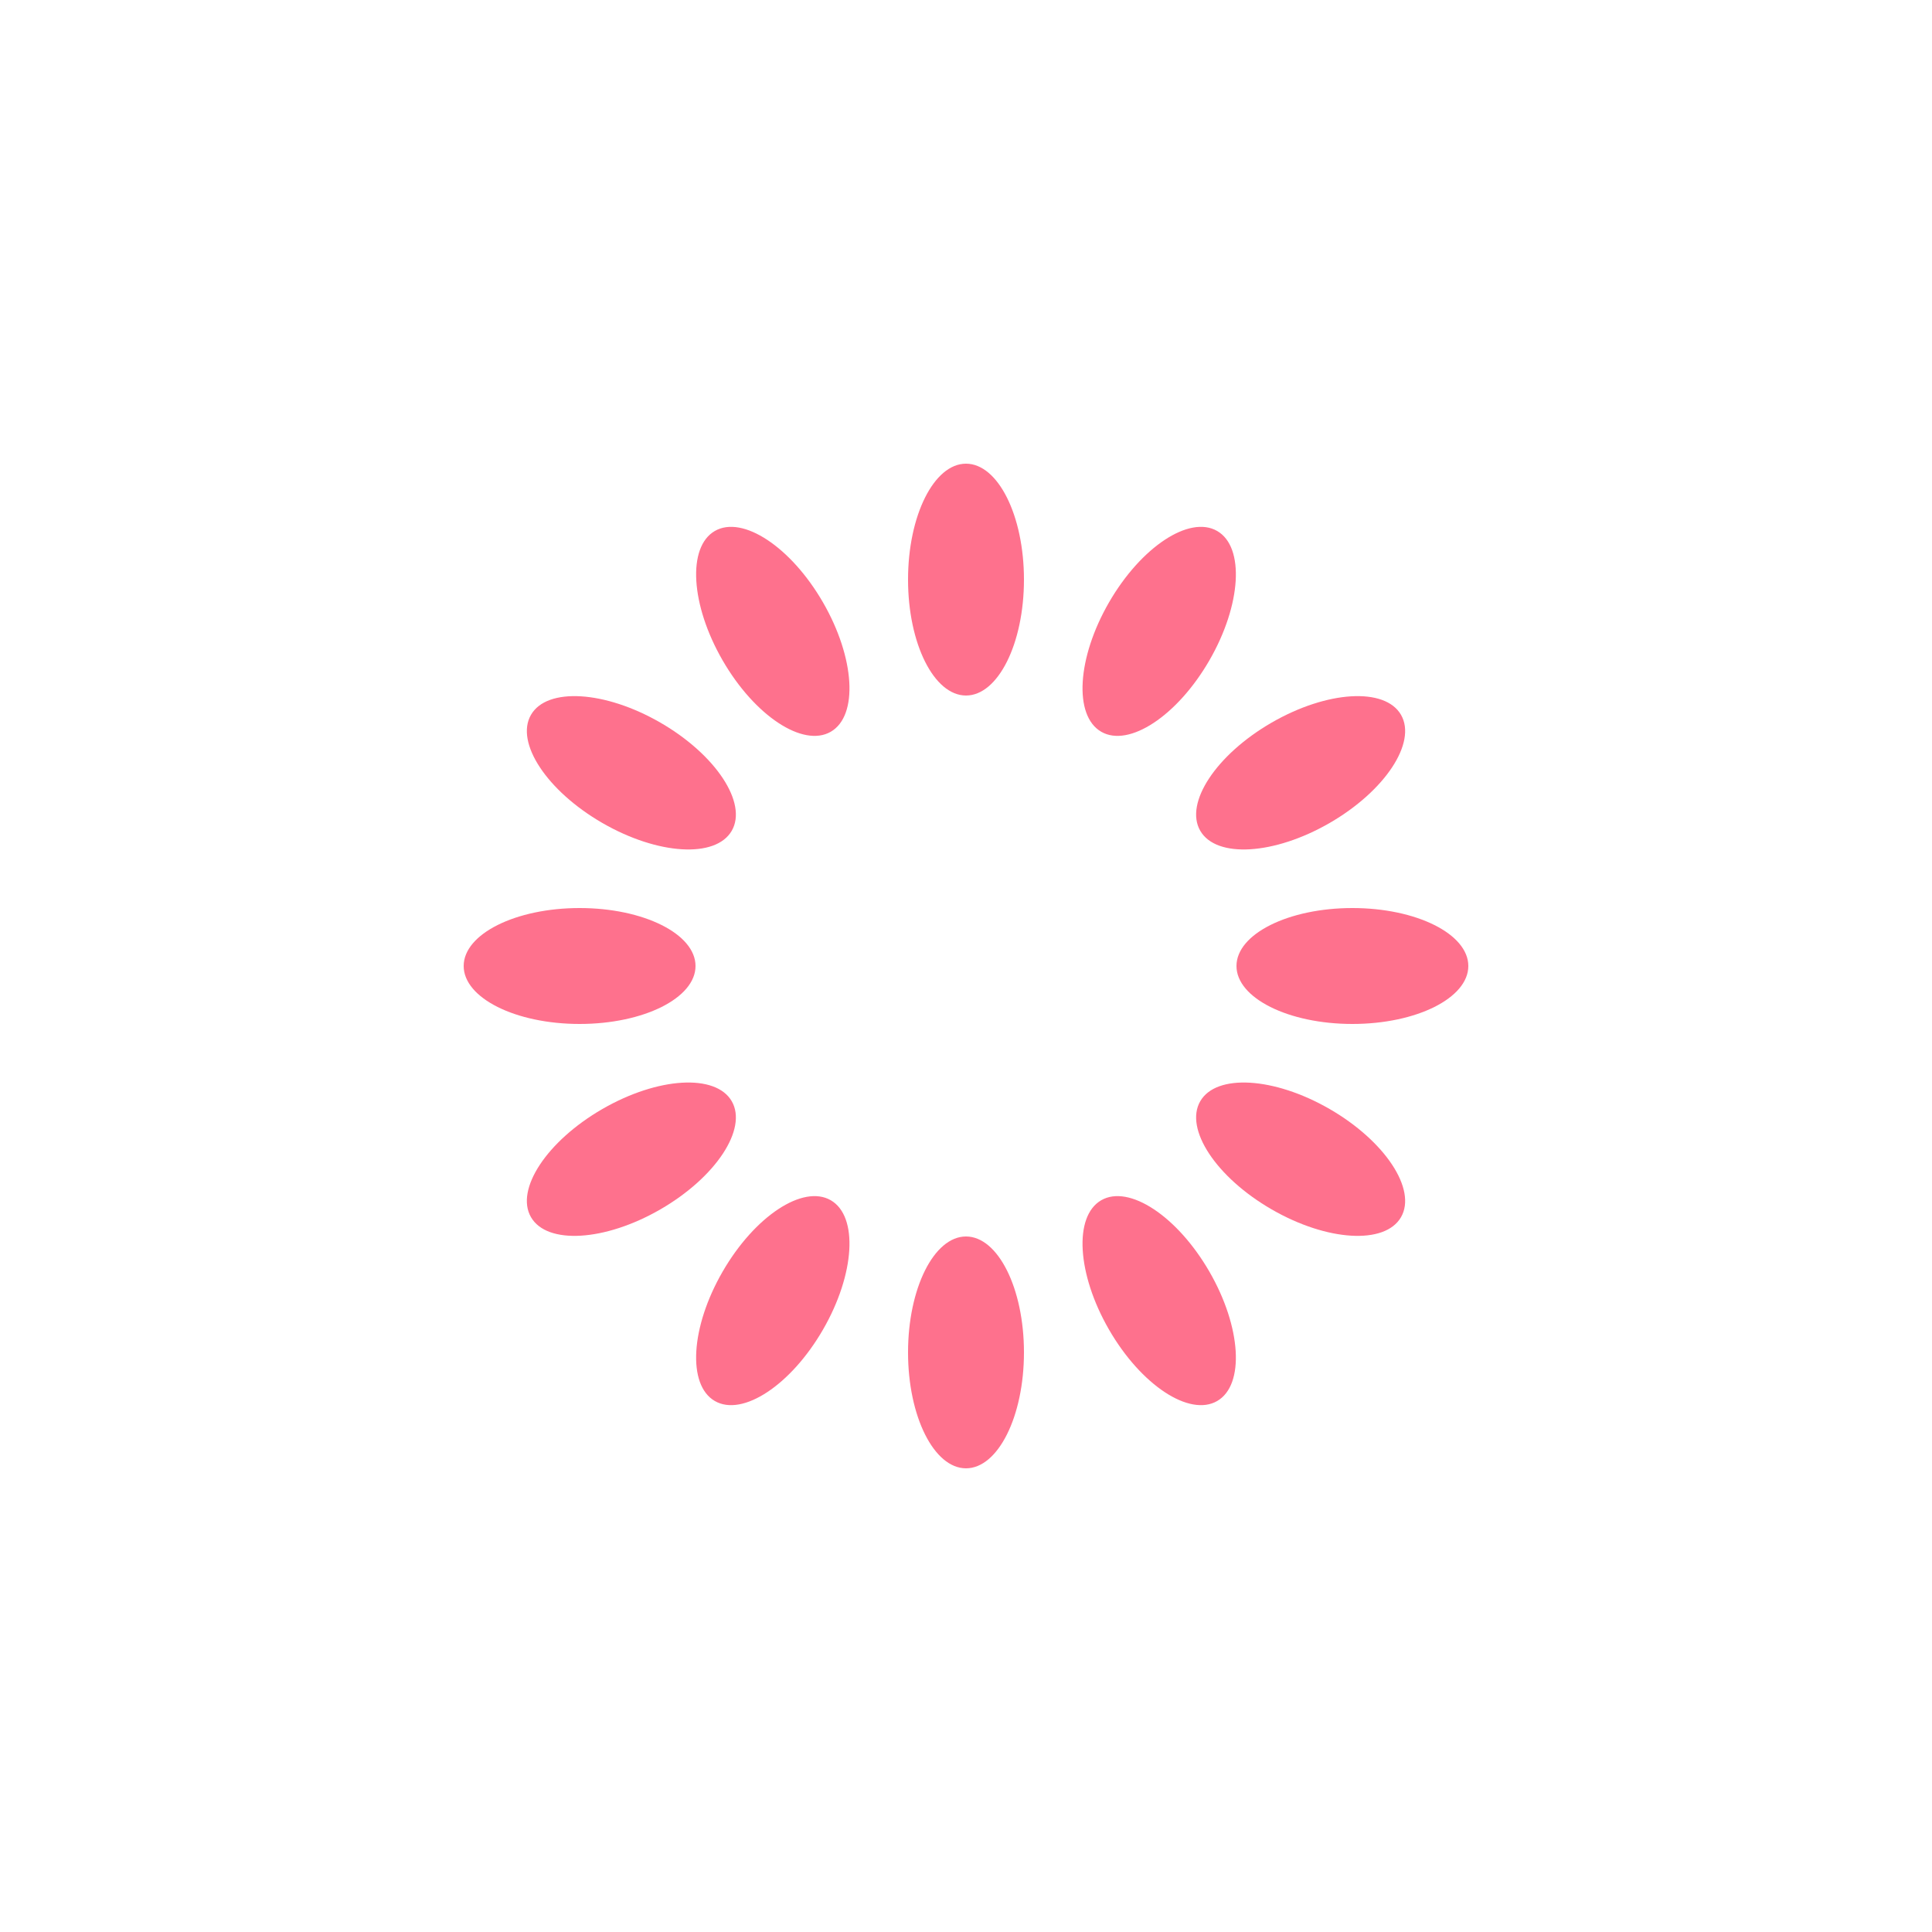
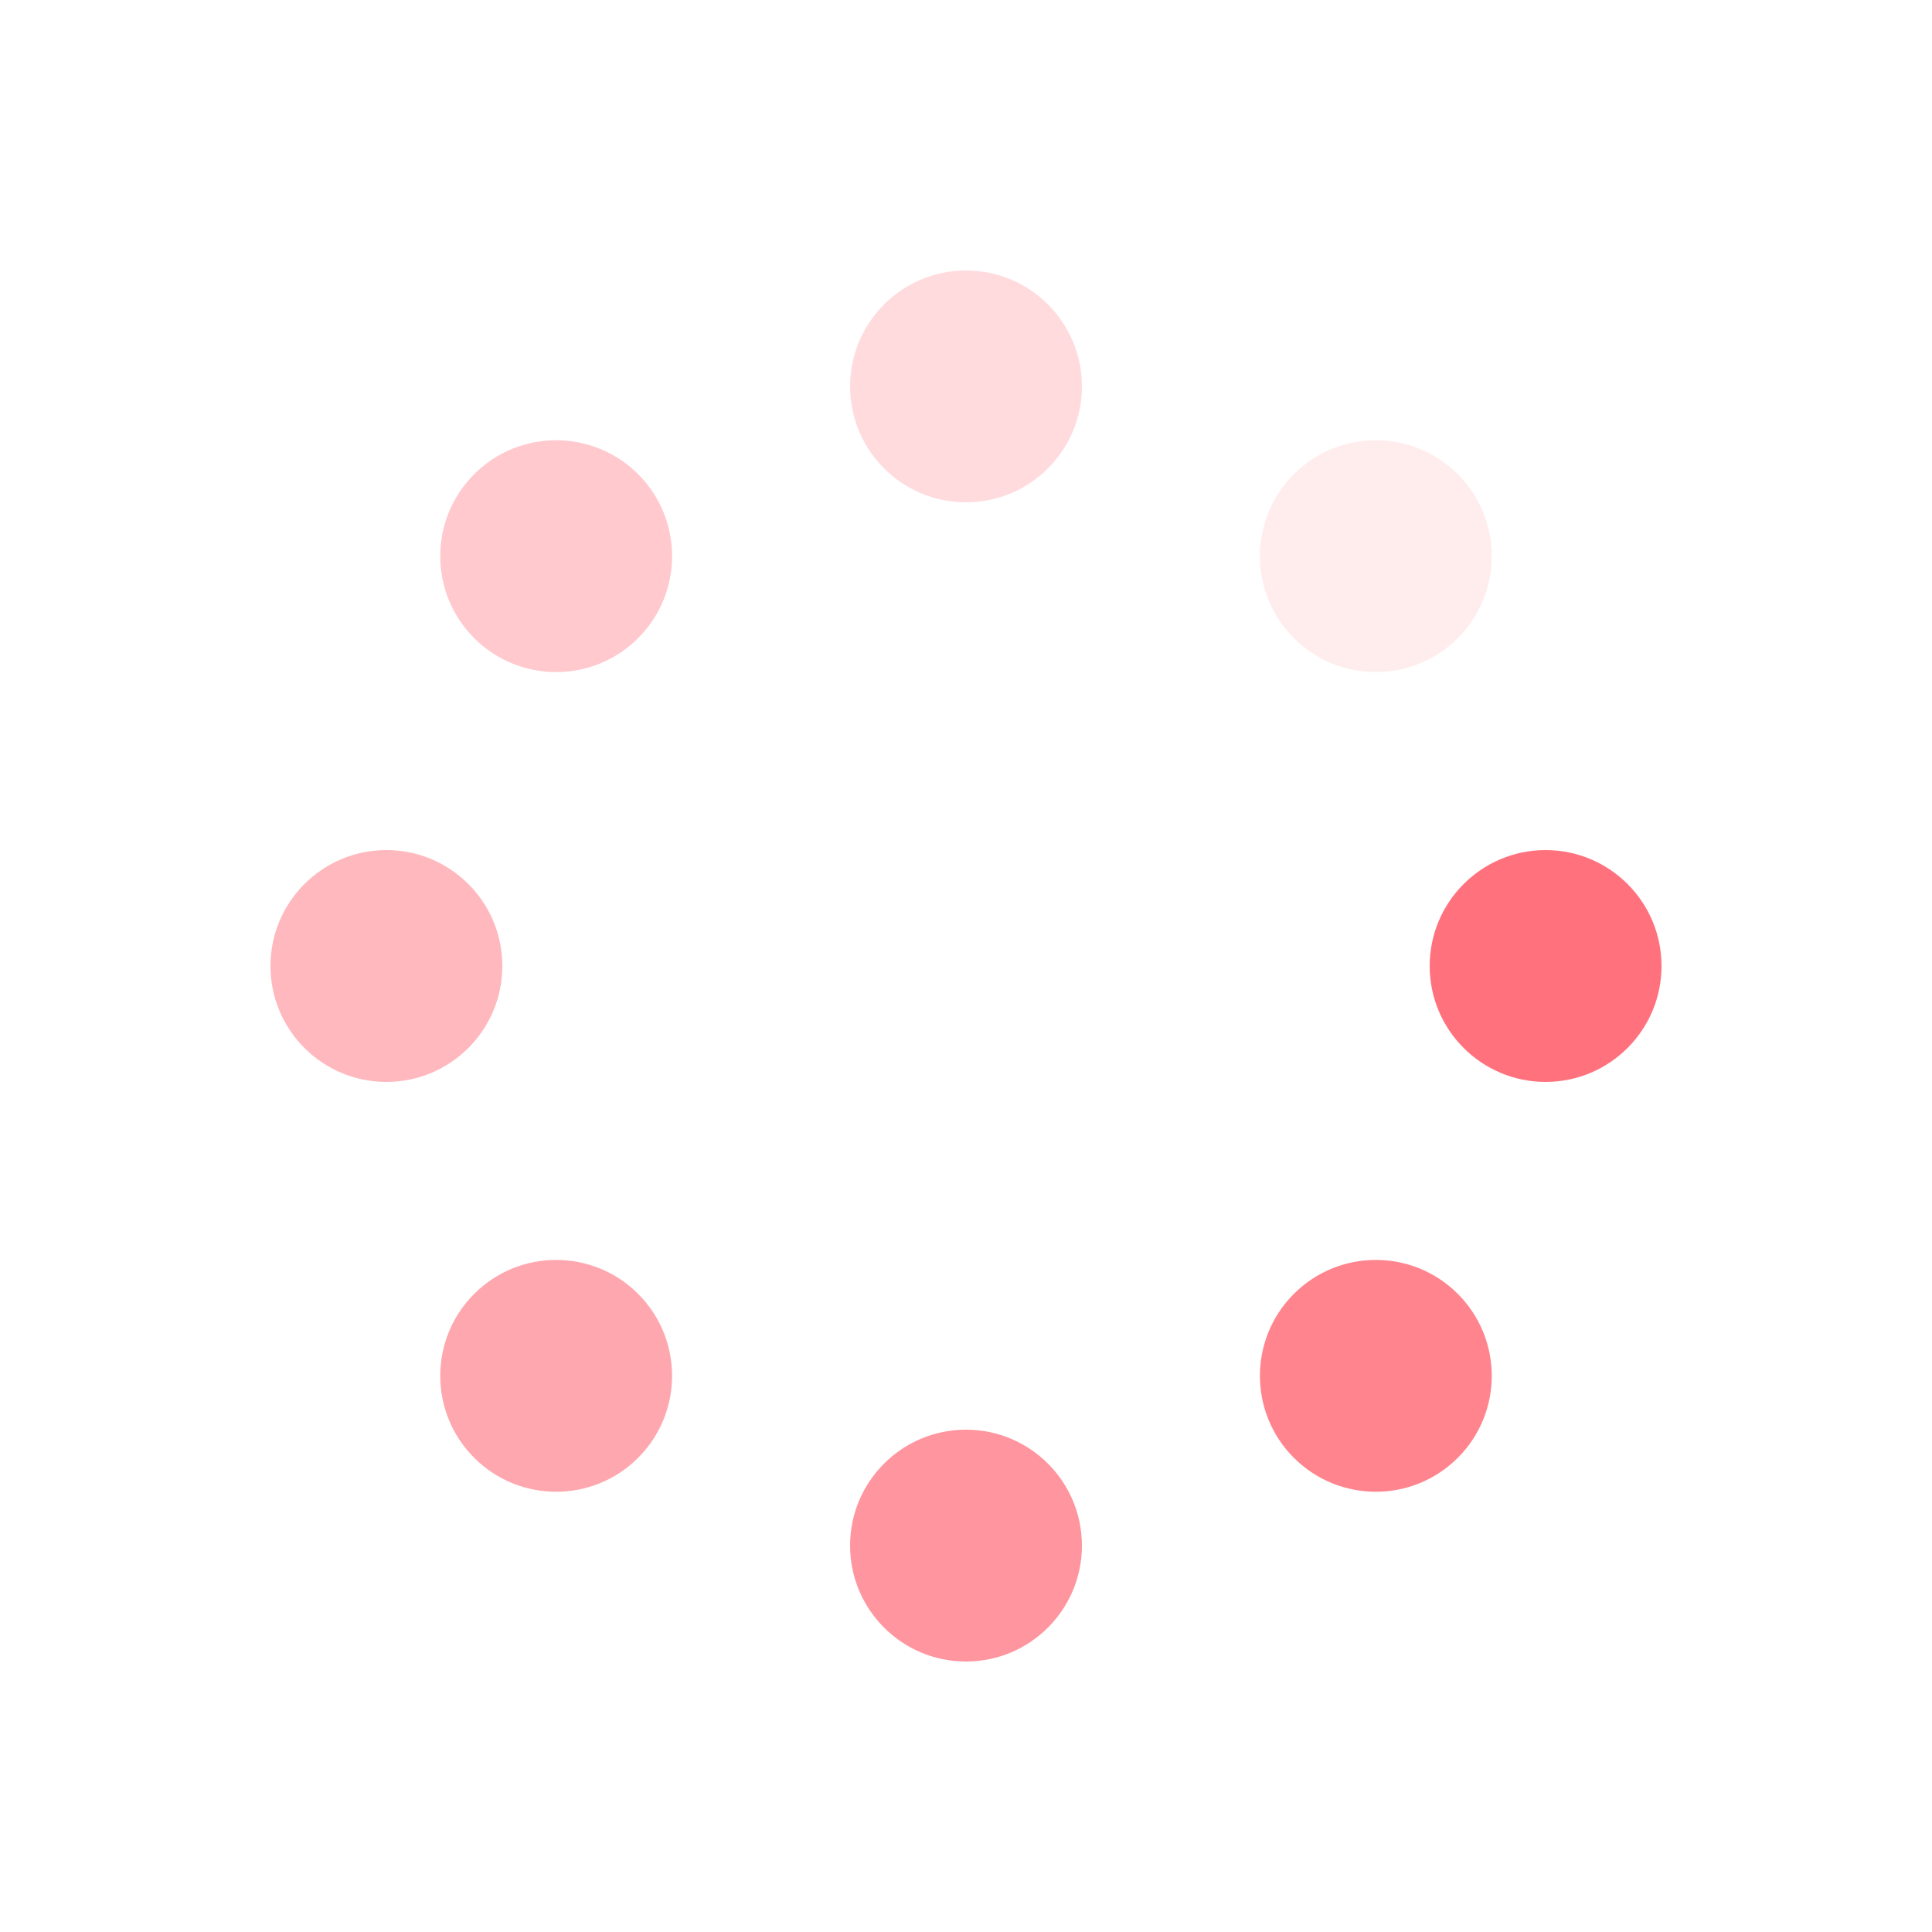
- <svg xmlns="http://www.w3.org/2000/svg" style="margin: auto; background: rgb(255, 255, 255); display: block; shape-rendering: auto;" width="200px" height="200px" viewBox="0 0 100 100" preserveAspectRatio="xMidYMid">
-   <g transform="rotate(0 50 50)">
-     <rect x="47" y="24" rx="3" ry="6" width="6" height="12" fill="#fe718d">
-       <animate attributeName="opacity" values="1;0" keyTimes="0;1" dur="1s" begin="-0.917s" repeatCount="indefinite" />
-     </rect>
+ <svg xmlns="http://www.w3.org/2000/svg" style="margin: auto; background: none; display: block; shape-rendering: auto;" width="200px" height="200px" viewBox="0 0 100 100" preserveAspectRatio="xMidYMid">
+   <g transform="translate(80,50)">
+     <g transform="rotate(0)">
+       <circle cx="0" cy="0" r="6" fill="#ff727d" fill-opacity="1">
+         <animateTransform attributeName="transform" type="scale" begin="-0.875s" values="1.5 1.5;1 1" keyTimes="0;1" dur="1s" repeatCount="indefinite" />
+         <animate attributeName="fill-opacity" keyTimes="0;1" dur="1s" repeatCount="indefinite" values="1;0" begin="-0.875s" />
+       </circle>
+     </g>
  </g>
-   <g transform="rotate(30 50 50)">
-     <rect x="47" y="24" rx="3" ry="6" width="6" height="12" fill="#fe718d">
-       <animate attributeName="opacity" values="1;0" keyTimes="0;1" dur="1s" begin="-0.833s" repeatCount="indefinite" />
-     </rect>
+   <g transform="translate(71.2132,71.2132)">
+     <g transform="rotate(45)">
+       <circle cx="0" cy="0" r="6" fill="#ff727d" fill-opacity="0.875">
+         <animateTransform attributeName="transform" type="scale" begin="-0.75s" values="1.5 1.5;1 1" keyTimes="0;1" dur="1s" repeatCount="indefinite" />
+         <animate attributeName="fill-opacity" keyTimes="0;1" dur="1s" repeatCount="indefinite" values="1;0" begin="-0.75s" />
+       </circle>
+     </g>
  </g>
-   <g transform="rotate(60 50 50)">
-     <rect x="47" y="24" rx="3" ry="6" width="6" height="12" fill="#fe718d">
-       <animate attributeName="opacity" values="1;0" keyTimes="0;1" dur="1s" begin="-0.75s" repeatCount="indefinite" />
-     </rect>
+   <g transform="translate(50,80)">
+     <g transform="rotate(90)">
+       <circle cx="0" cy="0" r="6" fill="#ff727d" fill-opacity="0.75">
+         <animateTransform attributeName="transform" type="scale" begin="-0.625s" values="1.5 1.5;1 1" keyTimes="0;1" dur="1s" repeatCount="indefinite" />
+         <animate attributeName="fill-opacity" keyTimes="0;1" dur="1s" repeatCount="indefinite" values="1;0" begin="-0.625s" />
+       </circle>
+     </g>
  </g>
-   <g transform="rotate(90 50 50)">
-     <rect x="47" y="24" rx="3" ry="6" width="6" height="12" fill="#fe718d">
-       <animate attributeName="opacity" values="1;0" keyTimes="0;1" dur="1s" begin="-0.667s" repeatCount="indefinite" />
-     </rect>
+   <g transform="translate(28.7868,71.2132)">
+     <g transform="rotate(135)">
+       <circle cx="0" cy="0" r="6" fill="#ff727d" fill-opacity="0.625">
+         <animateTransform attributeName="transform" type="scale" begin="-0.5s" values="1.5 1.5;1 1" keyTimes="0;1" dur="1s" repeatCount="indefinite" />
+         <animate attributeName="fill-opacity" keyTimes="0;1" dur="1s" repeatCount="indefinite" values="1;0" begin="-0.5s" />
+       </circle>
+     </g>
  </g>
-   <g transform="rotate(120 50 50)">
-     <rect x="47" y="24" rx="3" ry="6" width="6" height="12" fill="#fe718d">
-       <animate attributeName="opacity" values="1;0" keyTimes="0;1" dur="1s" begin="-0.583s" repeatCount="indefinite" />
-     </rect>
+   <g transform="translate(20,50)">
+     <g transform="rotate(180)">
+       <circle cx="0" cy="0" r="6" fill="#ff727d" fill-opacity="0.5">
+         <animateTransform attributeName="transform" type="scale" begin="-0.375s" values="1.5 1.5;1 1" keyTimes="0;1" dur="1s" repeatCount="indefinite" />
+         <animate attributeName="fill-opacity" keyTimes="0;1" dur="1s" repeatCount="indefinite" values="1;0" begin="-0.375s" />
+       </circle>
+     </g>
  </g>
-   <g transform="rotate(150 50 50)">
-     <rect x="47" y="24" rx="3" ry="6" width="6" height="12" fill="#fe718d">
-       <animate attributeName="opacity" values="1;0" keyTimes="0;1" dur="1s" begin="-0.5s" repeatCount="indefinite" />
-     </rect>
+   <g transform="translate(28.7868,28.7868)">
+     <g transform="rotate(225)">
+       <circle cx="0" cy="0" r="6" fill="#ff727d" fill-opacity="0.375">
+         <animateTransform attributeName="transform" type="scale" begin="-0.25s" values="1.5 1.5;1 1" keyTimes="0;1" dur="1s" repeatCount="indefinite" />
+         <animate attributeName="fill-opacity" keyTimes="0;1" dur="1s" repeatCount="indefinite" values="1;0" begin="-0.25s" />
+       </circle>
+     </g>
  </g>
-   <g transform="rotate(180 50 50)">
-     <rect x="47" y="24" rx="3" ry="6" width="6" height="12" fill="#fe718d">
-       <animate attributeName="opacity" values="1;0" keyTimes="0;1" dur="1s" begin="-0.417s" repeatCount="indefinite" />
-     </rect>
+   <g transform="translate(50,20)">
+     <g transform="rotate(270)">
+       <circle cx="0" cy="0" r="6" fill="#ff727d" fill-opacity="0.25">
+         <animateTransform attributeName="transform" type="scale" begin="-0.125s" values="1.5 1.5;1 1" keyTimes="0;1" dur="1s" repeatCount="indefinite" />
+         <animate attributeName="fill-opacity" keyTimes="0;1" dur="1s" repeatCount="indefinite" values="1;0" begin="-0.125s" />
+       </circle>
+     </g>
  </g>
-   <g transform="rotate(210 50 50)">
-     <rect x="47" y="24" rx="3" ry="6" width="6" height="12" fill="#fe718d">
-       <animate attributeName="opacity" values="1;0" keyTimes="0;1" dur="1s" begin="-0.333s" repeatCount="indefinite" />
-     </rect>
-   </g>
-   <g transform="rotate(240 50 50)">
-     <rect x="47" y="24" rx="3" ry="6" width="6" height="12" fill="#fe718d">
-       <animate attributeName="opacity" values="1;0" keyTimes="0;1" dur="1s" begin="-0.25s" repeatCount="indefinite" />
-     </rect>
-   </g>
-   <g transform="rotate(270 50 50)">
-     <rect x="47" y="24" rx="3" ry="6" width="6" height="12" fill="#fe718d">
-       <animate attributeName="opacity" values="1;0" keyTimes="0;1" dur="1s" begin="-0.167s" repeatCount="indefinite" />
-     </rect>
-   </g>
-   <g transform="rotate(300 50 50)">
-     <rect x="47" y="24" rx="3" ry="6" width="6" height="12" fill="#fe718d">
-       <animate attributeName="opacity" values="1;0" keyTimes="0;1" dur="1s" begin="-0.083s" repeatCount="indefinite" />
-     </rect>
-   </g>
-   <g transform="rotate(330 50 50)">
-     <rect x="47" y="24" rx="3" ry="6" width="6" height="12" fill="#fe718d">
-       <animate attributeName="opacity" values="1;0" keyTimes="0;1" dur="1s" begin="0s" repeatCount="indefinite" />
-     </rect>
+   <g transform="translate(71.2132,28.7868)">
+     <g transform="rotate(315)">
+       <circle cx="0" cy="0" r="6" fill="#ff727d" fill-opacity="0.125">
+         <animateTransform attributeName="transform" type="scale" begin="0s" values="1.5 1.5;1 1" keyTimes="0;1" dur="1s" repeatCount="indefinite" />
+         <animate attributeName="fill-opacity" keyTimes="0;1" dur="1s" repeatCount="indefinite" values="1;0" begin="0s" />
+       </circle>
+     </g>
  </g>
</svg>
